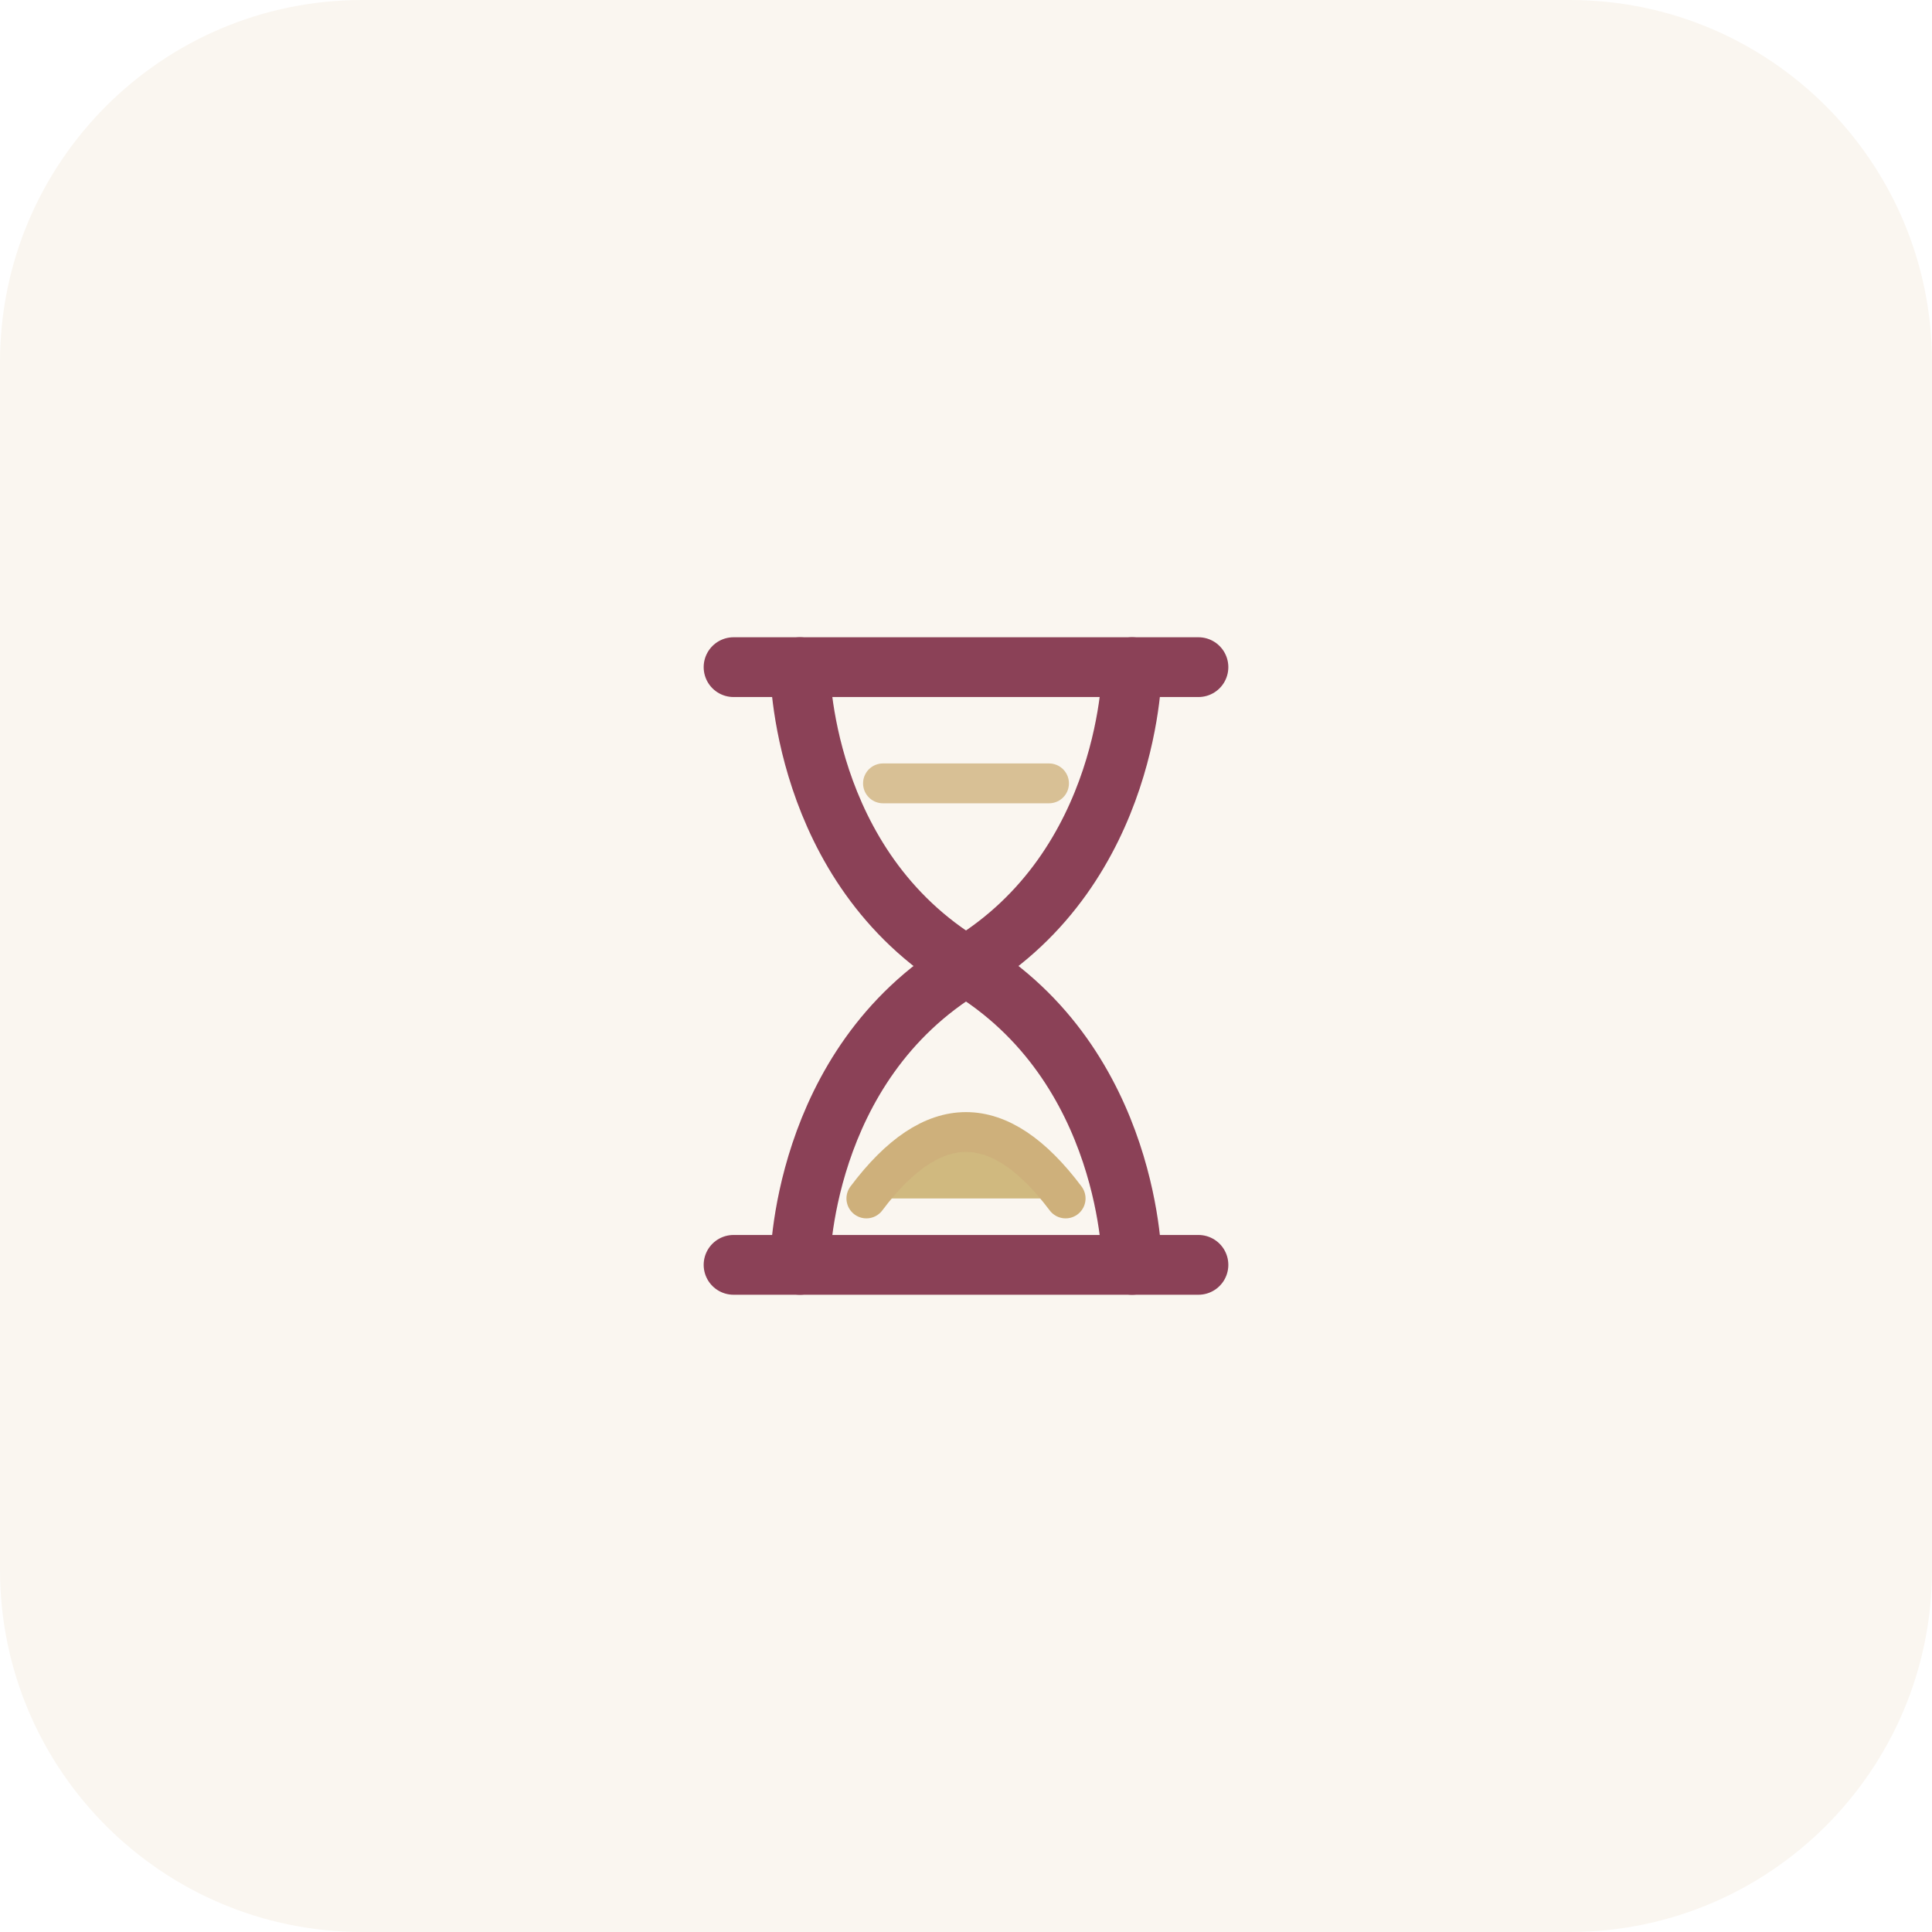
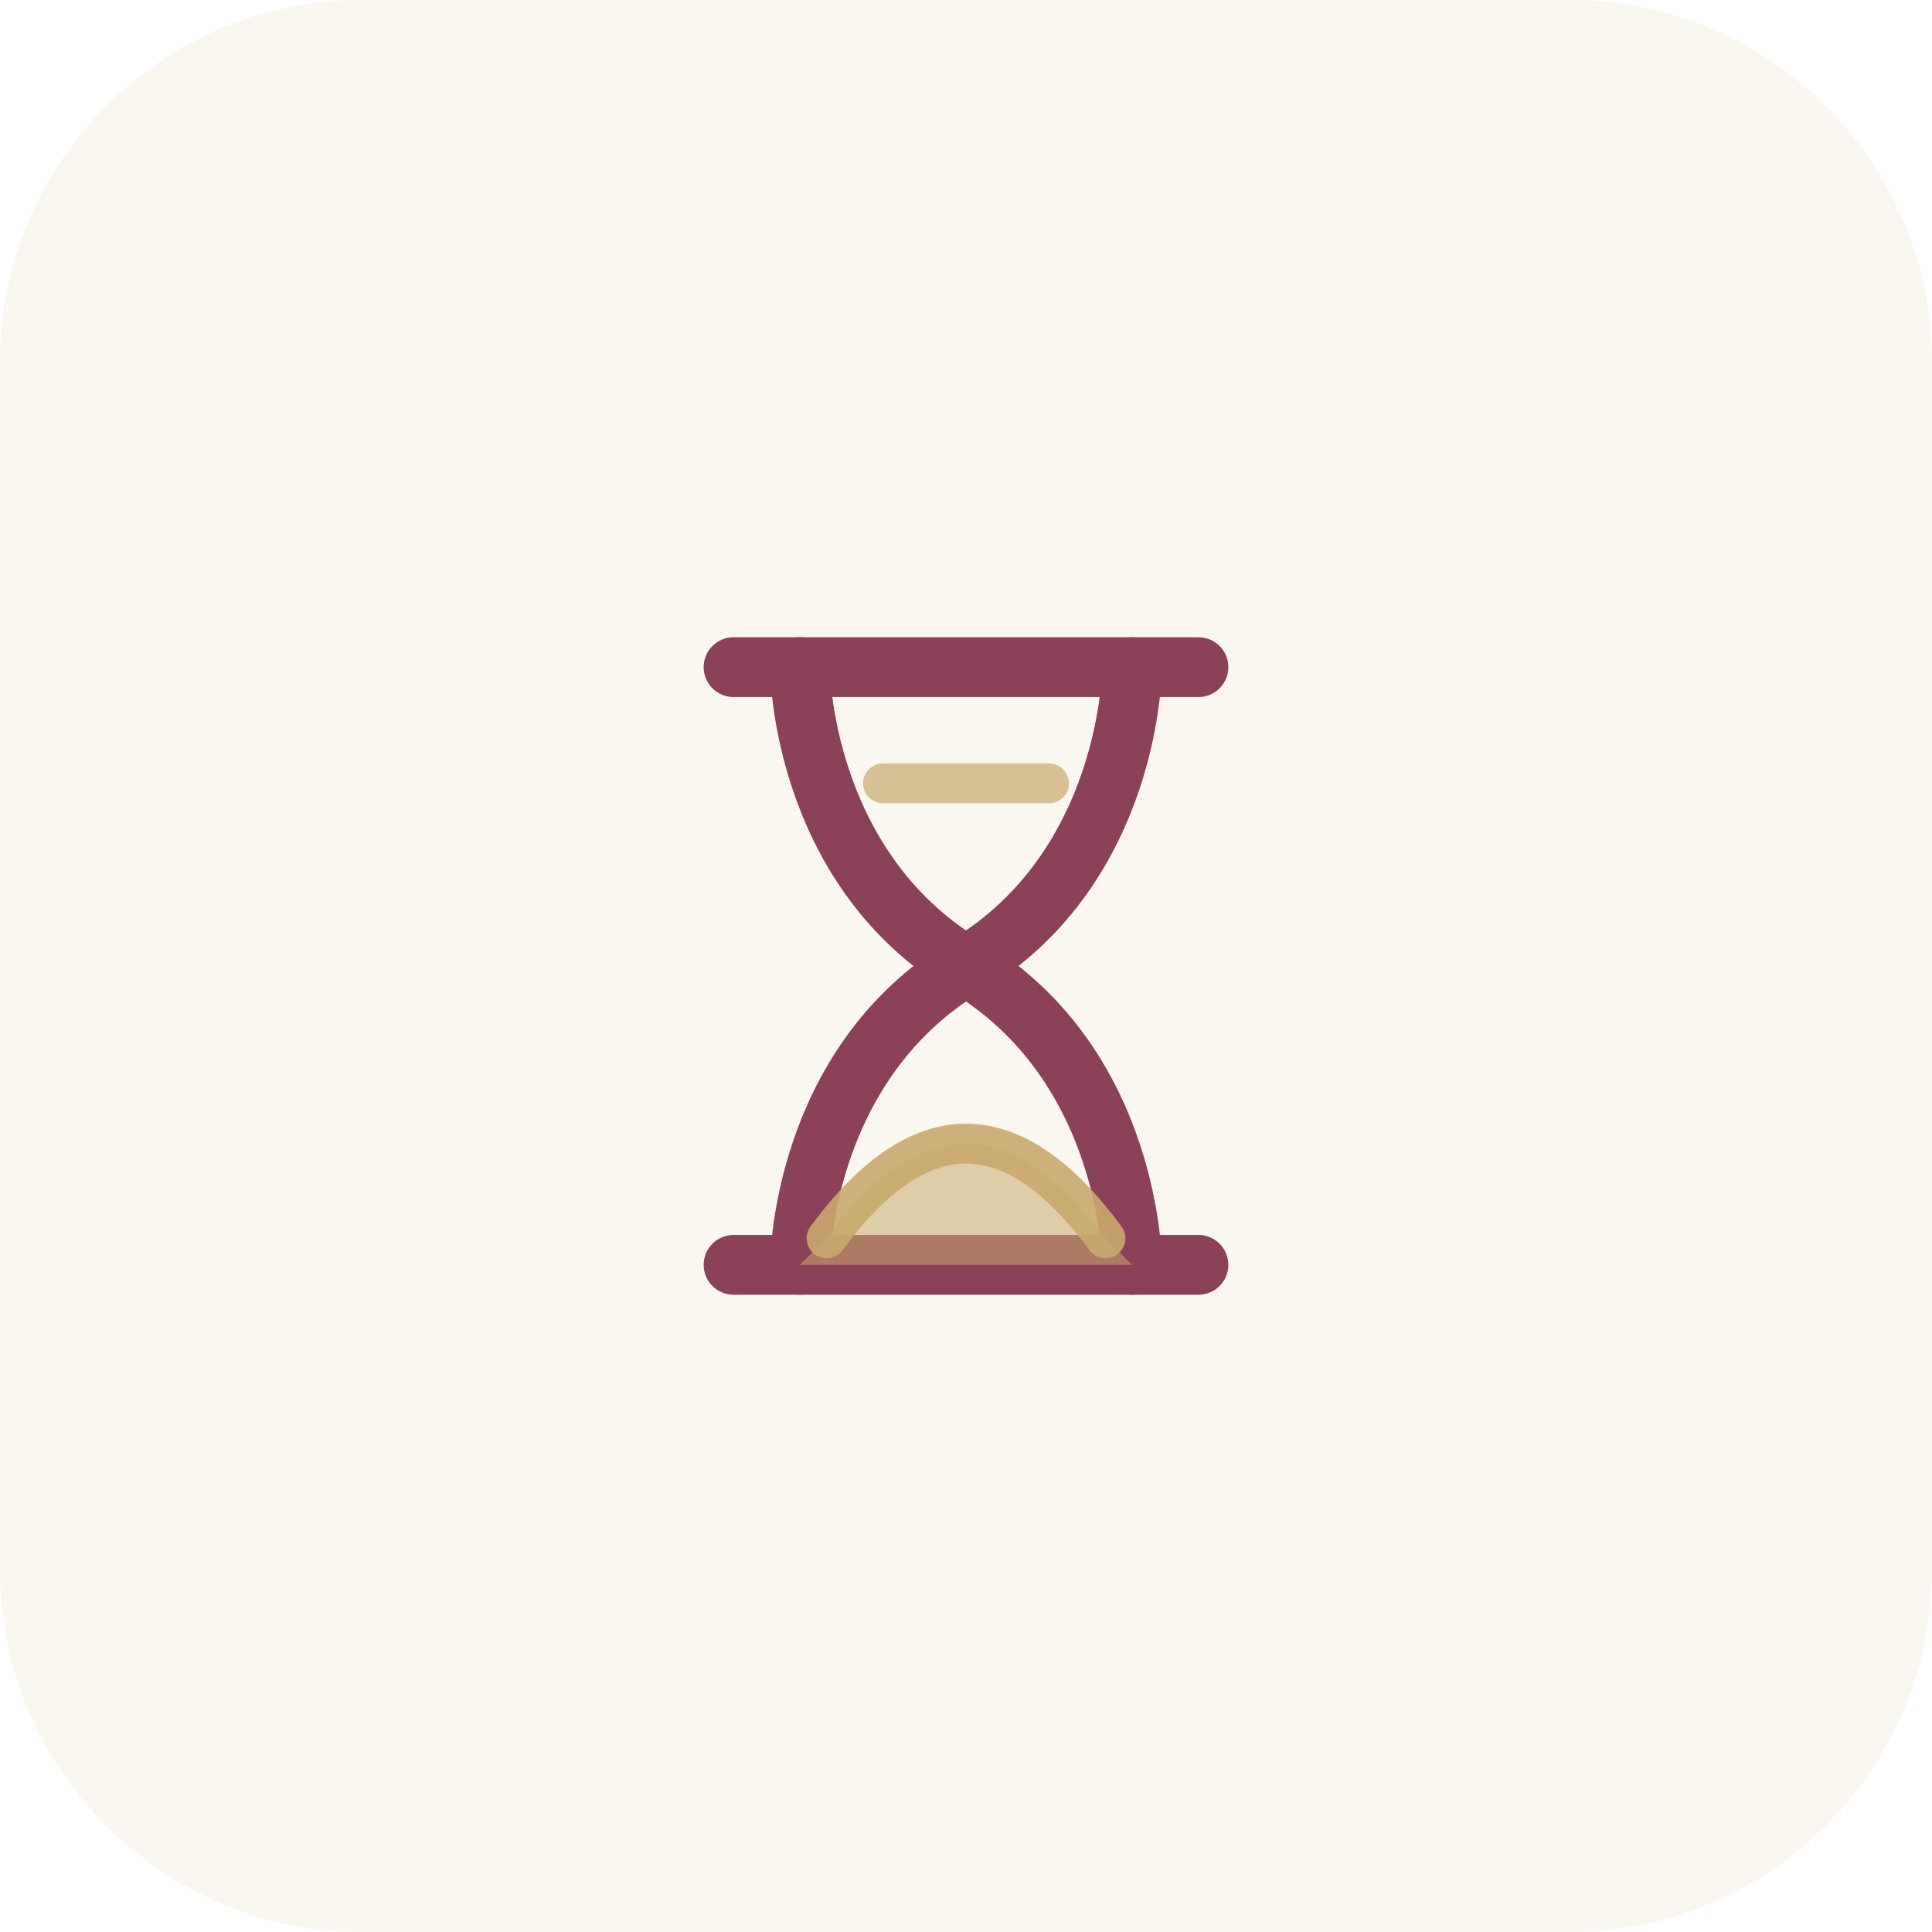
<svg xmlns="http://www.w3.org/2000/svg" width="32" height="32" viewBox="0 0 32 32">
  <rect width="32" height="32" rx="6" fill="#FAF6F0" />
  <g transform="translate(16, 16) scale(0.55)" stroke="#8B4157" stroke-width="1.8" stroke-linecap="round" stroke-linejoin="round" fill="none">
    <line x1="-7" y1="-9" x2="7" y2="-9" />
    <line x1="-7" y1="9" x2="7" y2="9" />
    <path d="M-5 -9 C-5 -9 -5 -3 0 0 C-5 3 -5 9 -5 9" />
    <path d="M5 -9 C5 -9 5 -3 0 0 C5 3 5 9 5 9" />
    <path d="M-2.5 -5.5 L2.5 -5.5" stroke="#C9A96E" stroke-width="1.2" opacity="0.7" />
-     <path d="M-3 7 Q0 3 3 7" stroke="#C9A96E" stroke-width="1.2" fill="#B8943E" fill-opacity="0.7" opacity="0.9" />
+     <path d="M-4.2 8.2 Q0 2.5 4.2 8.2 L5 9 L-5 9 Z" fill="#C9A96E" fill-opacity="0.55" stroke="none" />
+     <path d="M-4.2 8.2 Q0 2.5 4.2 8.2" stroke="#C9A96E" stroke-width="1.2" fill="none" opacity="0.9" />
  </g>
</svg>
